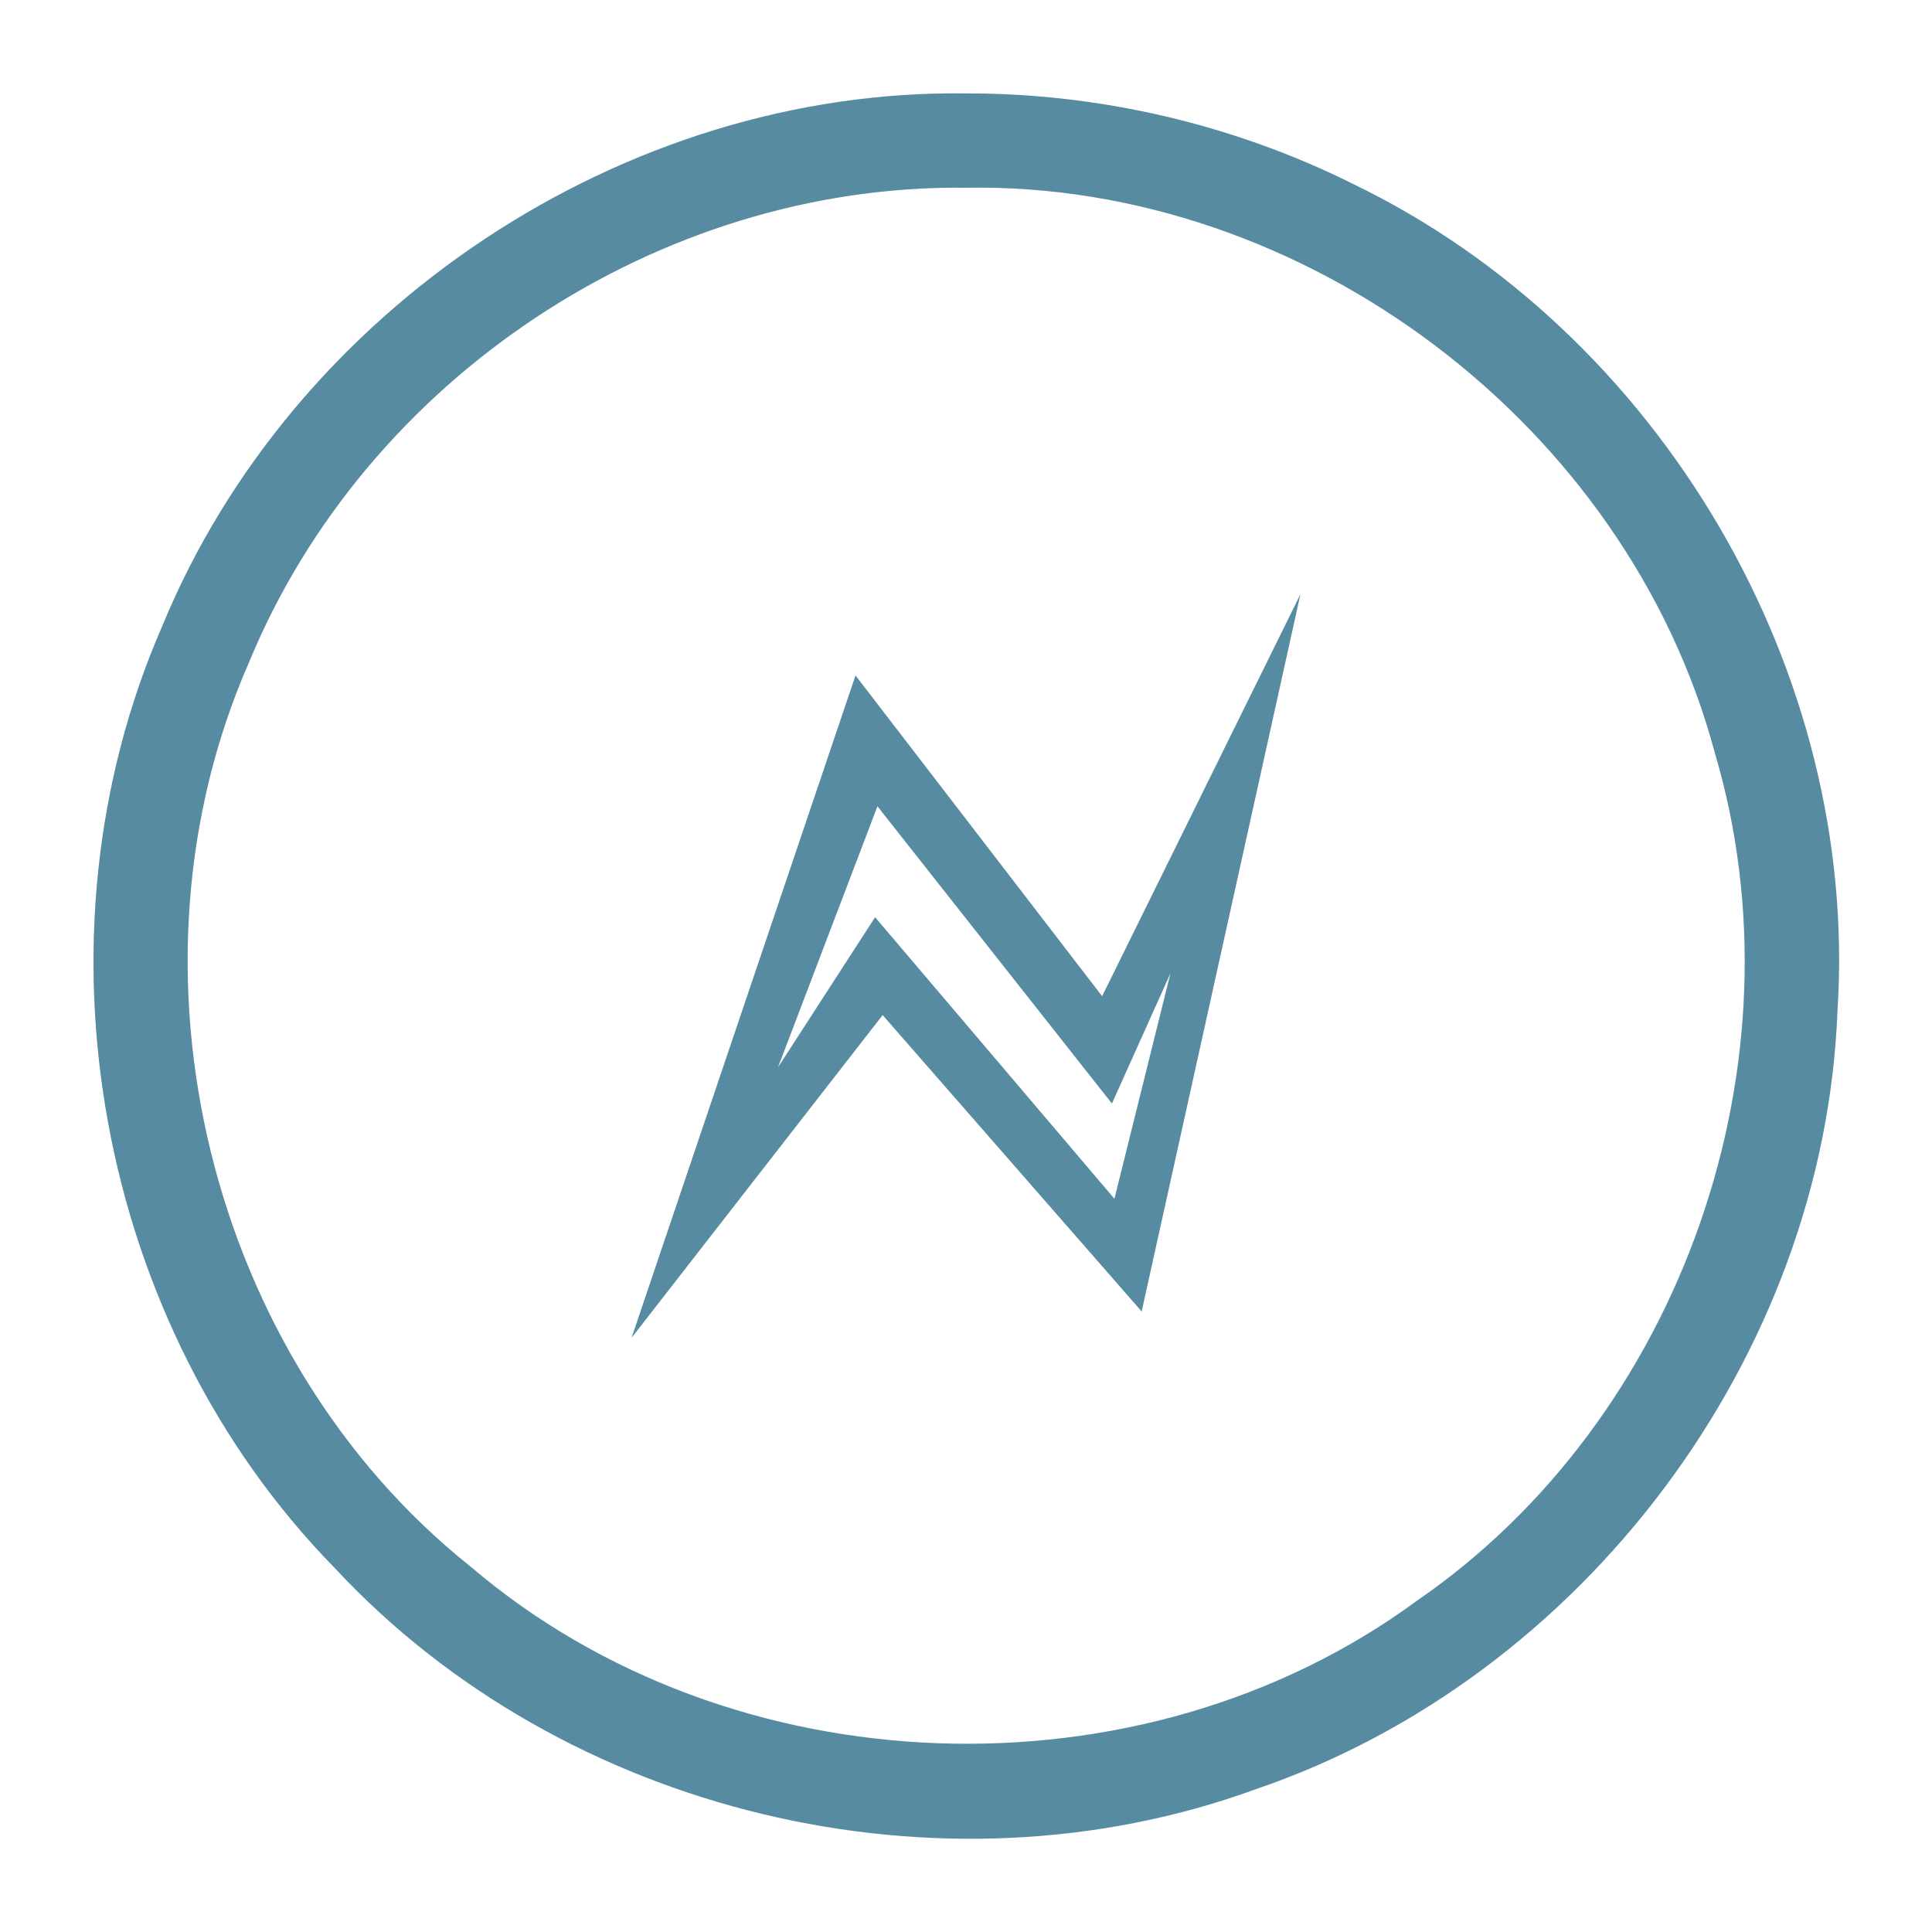
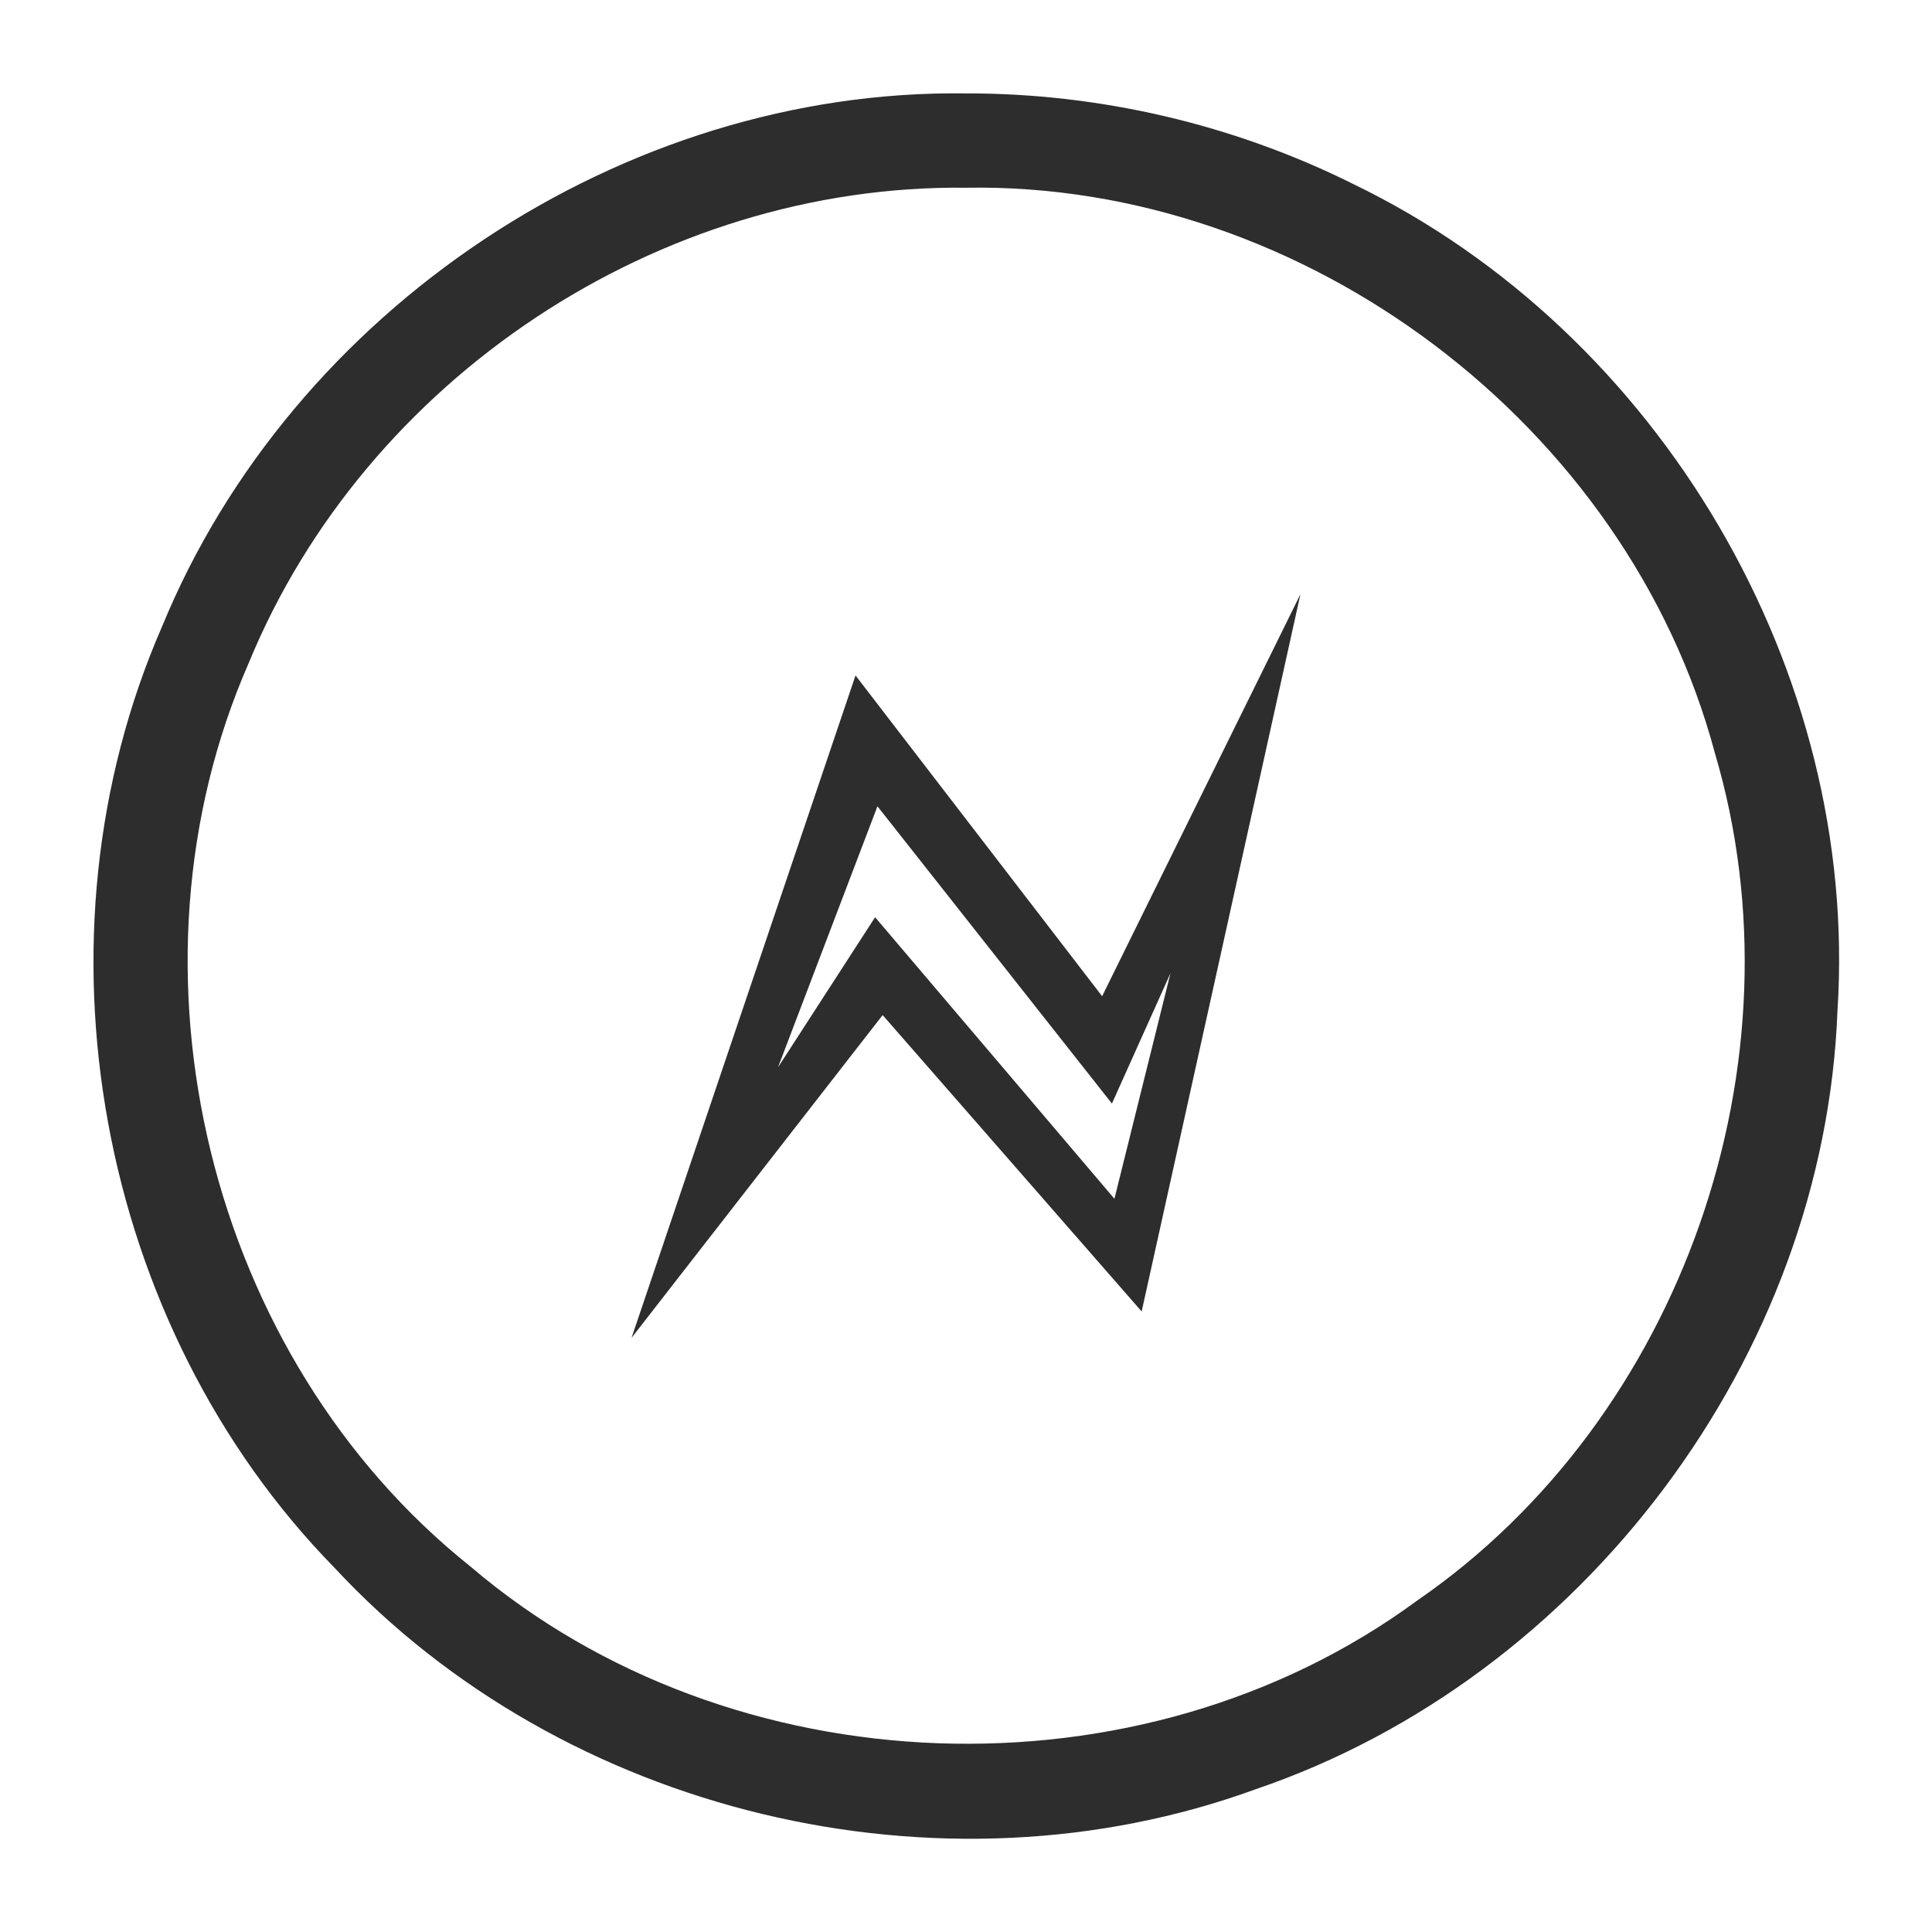
- <svg xmlns="http://www.w3.org/2000/svg" aria-hidden="true" focusable="false" width="3em" height="3em" style="-ms-transform: rotate(360deg); -webkit-transform: rotate(360deg); transform: rotate(360deg);" preserveAspectRatio="xMidYMid meet" viewBox="0 0 2048 2048">
-   <path d="M1024 99c-363.757-4.934-714.249 229.17-852.226 565.192c-144.118 330.153-69.236 740.283 182.862 997.771c242.464 260.992 641.95 356.786 976.52 234.67c346.74-118.073 602.724-458.592 616.639-825.09c23.34-360.131-188.536-719.422-512.954-876.293C1307.807 131.856 1165.95 98.797 1024 99zm0 100c359.283-6.249 700.984 251.836 793.747 598.93c97.03 326.908-34.215 705.405-315.907 899.024C1209.227 1912.03 775.3 1896.47 498.977 1660.8c-278.414-221.98-378.073-632.576-235.228-958.182C387.557 401.605 698.338 195.179 1024 199zm354.53 430.836l-210.237 426.18l-261.406-340.014l-237.416 702.162l266.172-342.129l274.562 314.17l168.324-760.37zm-448.397 224.86l248.558 315.126l62.078-138.195l-59.431 239.111l-253.695-298.441l-102.926 159.117l105.416-276.719z" fill="#568ba2" />
+ <svg xmlns="http://www.w3.org/2000/svg" aria-hidden="true" focusable="false" width="2em" height="2em" style="-ms-transform: rotate(360deg); -webkit-transform: rotate(360deg); transform: rotate(360deg);" preserveAspectRatio="xMidYMid meet" viewBox="0 0 2048 2048">
+   <path d="M1024 99c-363.757-4.934-714.249 229.17-852.226 565.192c-144.118 330.153-69.236 740.283 182.862 997.771c242.464 260.992 641.95 356.786 976.52 234.67c346.74-118.073 602.724-458.592 616.639-825.09c23.34-360.131-188.536-719.422-512.954-876.293C1307.807 131.856 1165.95 98.797 1024 99zm0 100c359.283-6.249 700.984 251.836 793.747 598.93c97.03 326.908-34.215 705.405-315.907 899.024C1209.227 1912.03 775.3 1896.47 498.977 1660.8c-278.414-221.98-378.073-632.576-235.228-958.182C387.557 401.605 698.338 195.179 1024 199zm354.53 430.836l-210.237 426.18l-261.406-340.014l-237.416 702.162l266.172-342.129l274.562 314.17l168.324-760.37zm-448.397 224.86l248.558 315.126l62.078-138.195l-59.431 239.111l-253.695-298.441l-102.926 159.117l105.416-276.719z" fill="#2D2D2D" />
  <rect x="0" y="0" width="2048" height="2048" fill="rgba(0, 0, 0, 0)" />
</svg>
